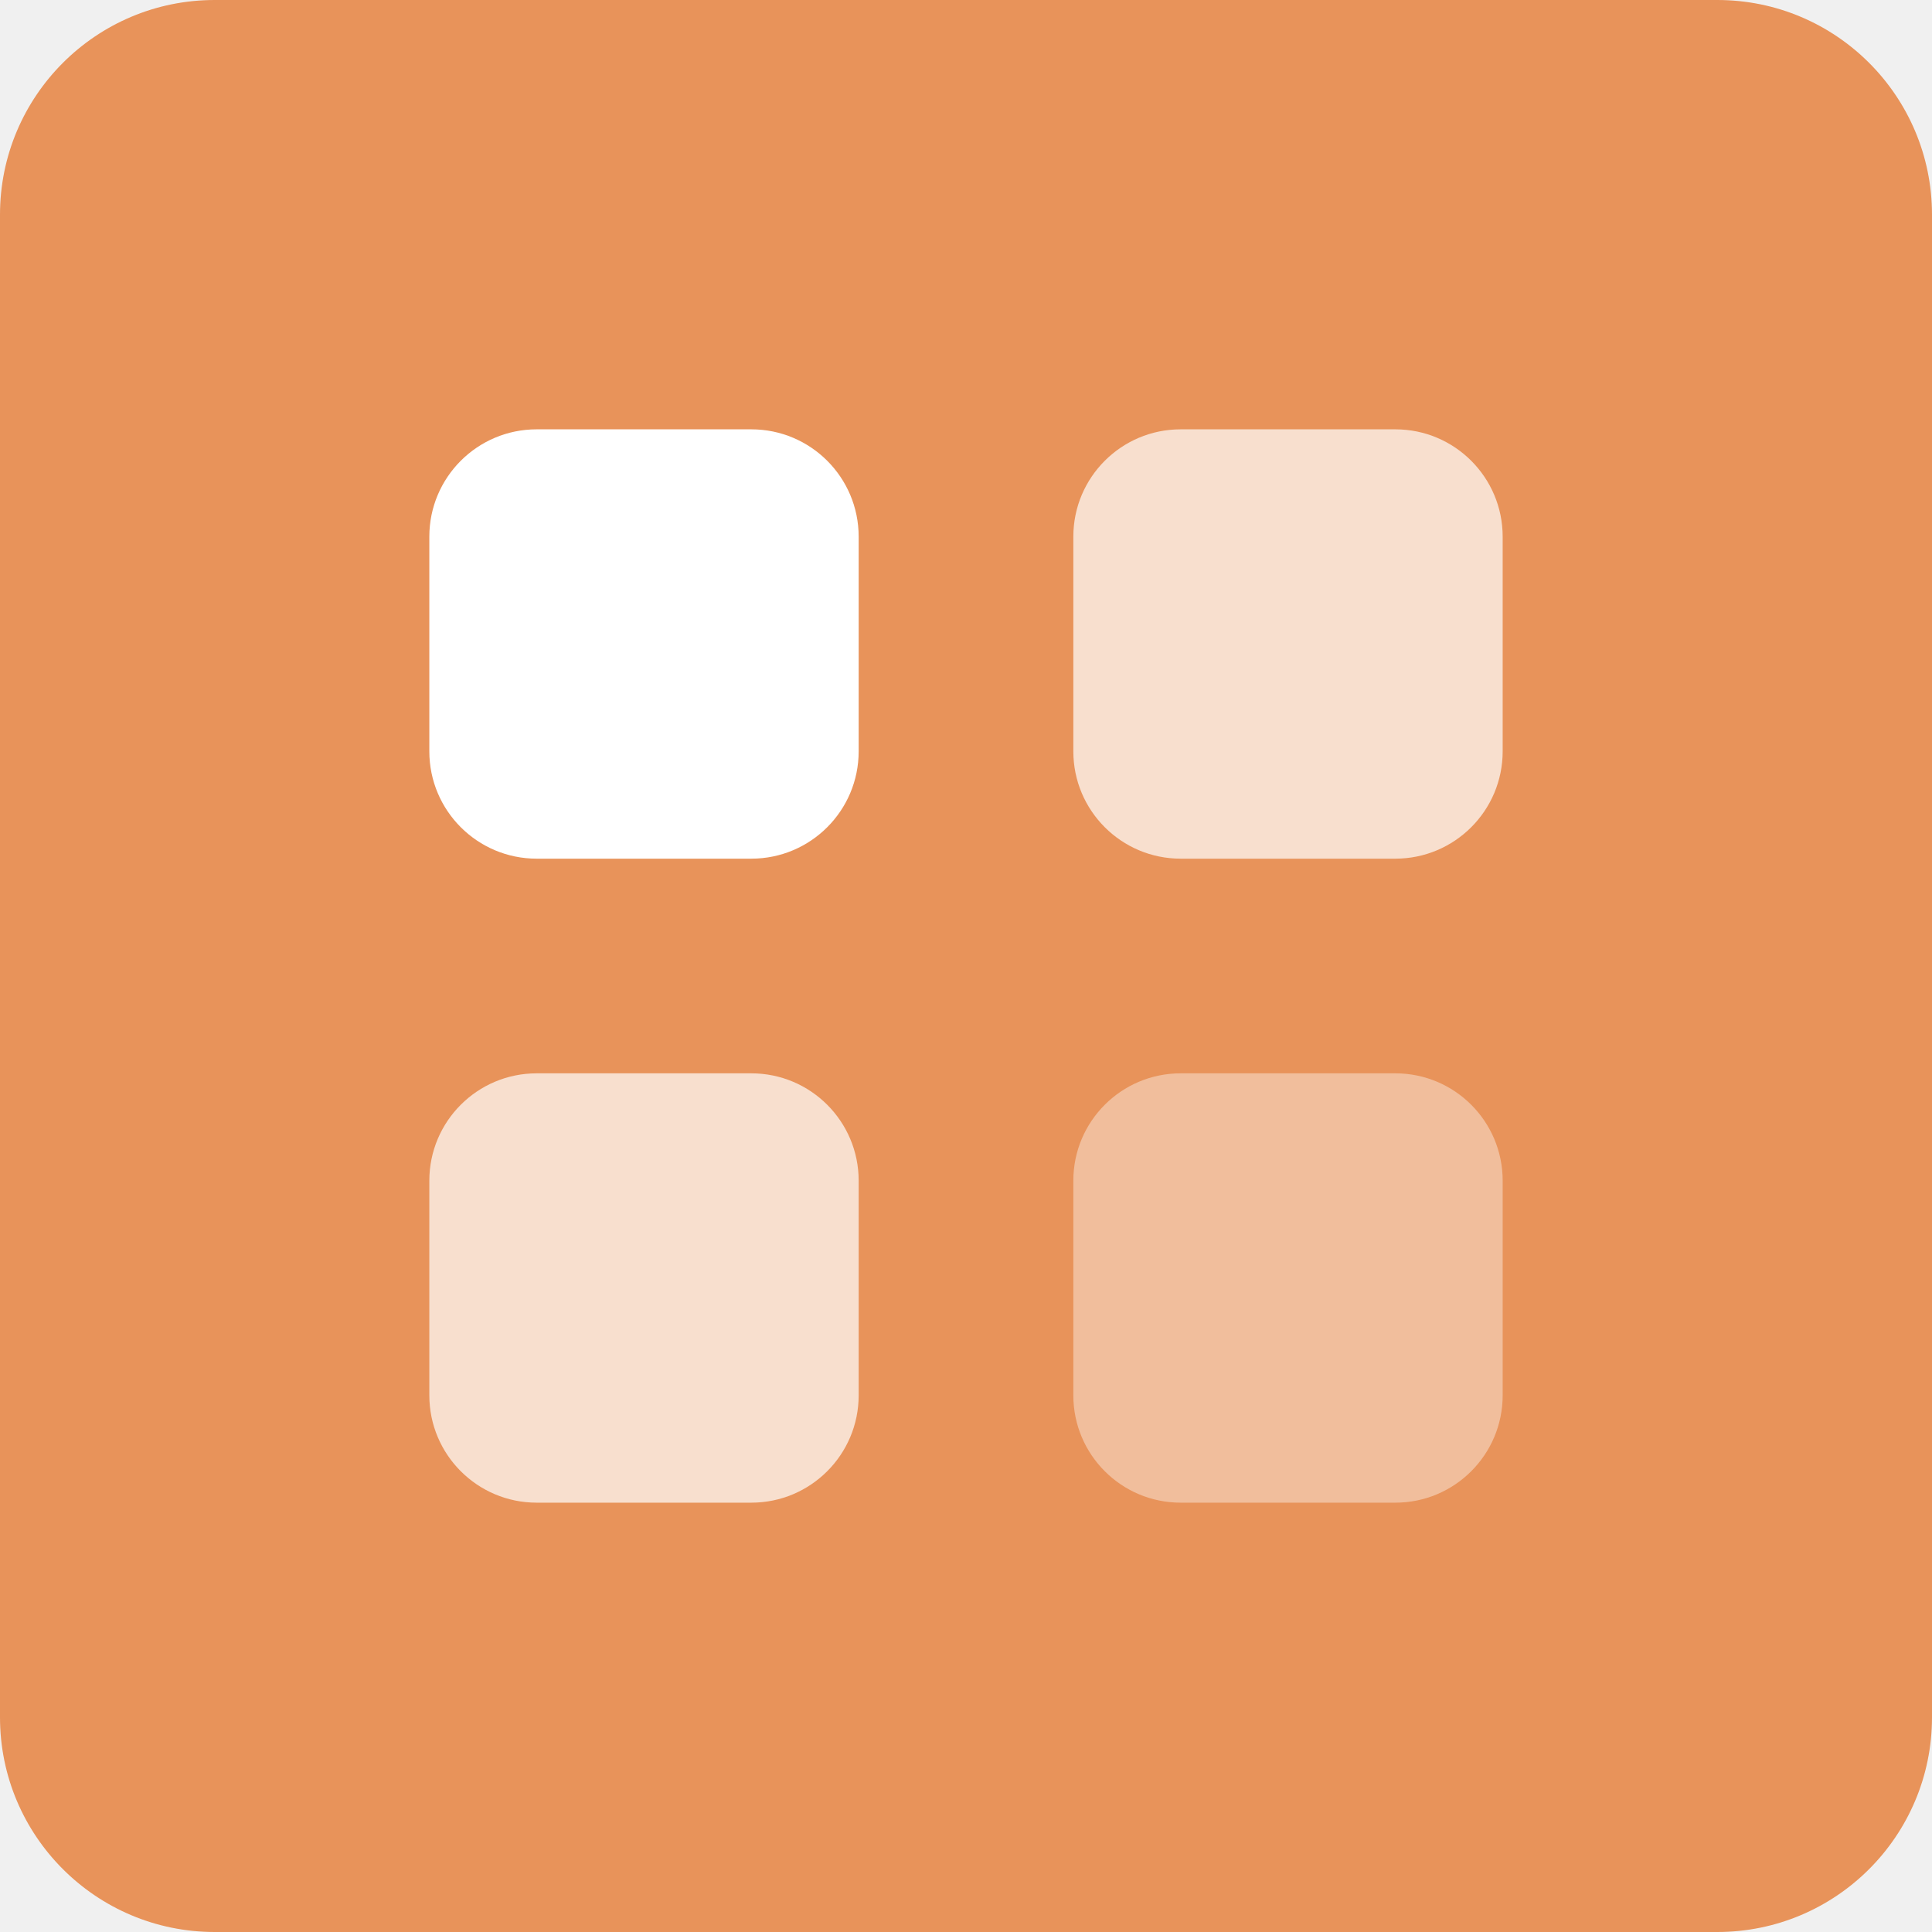
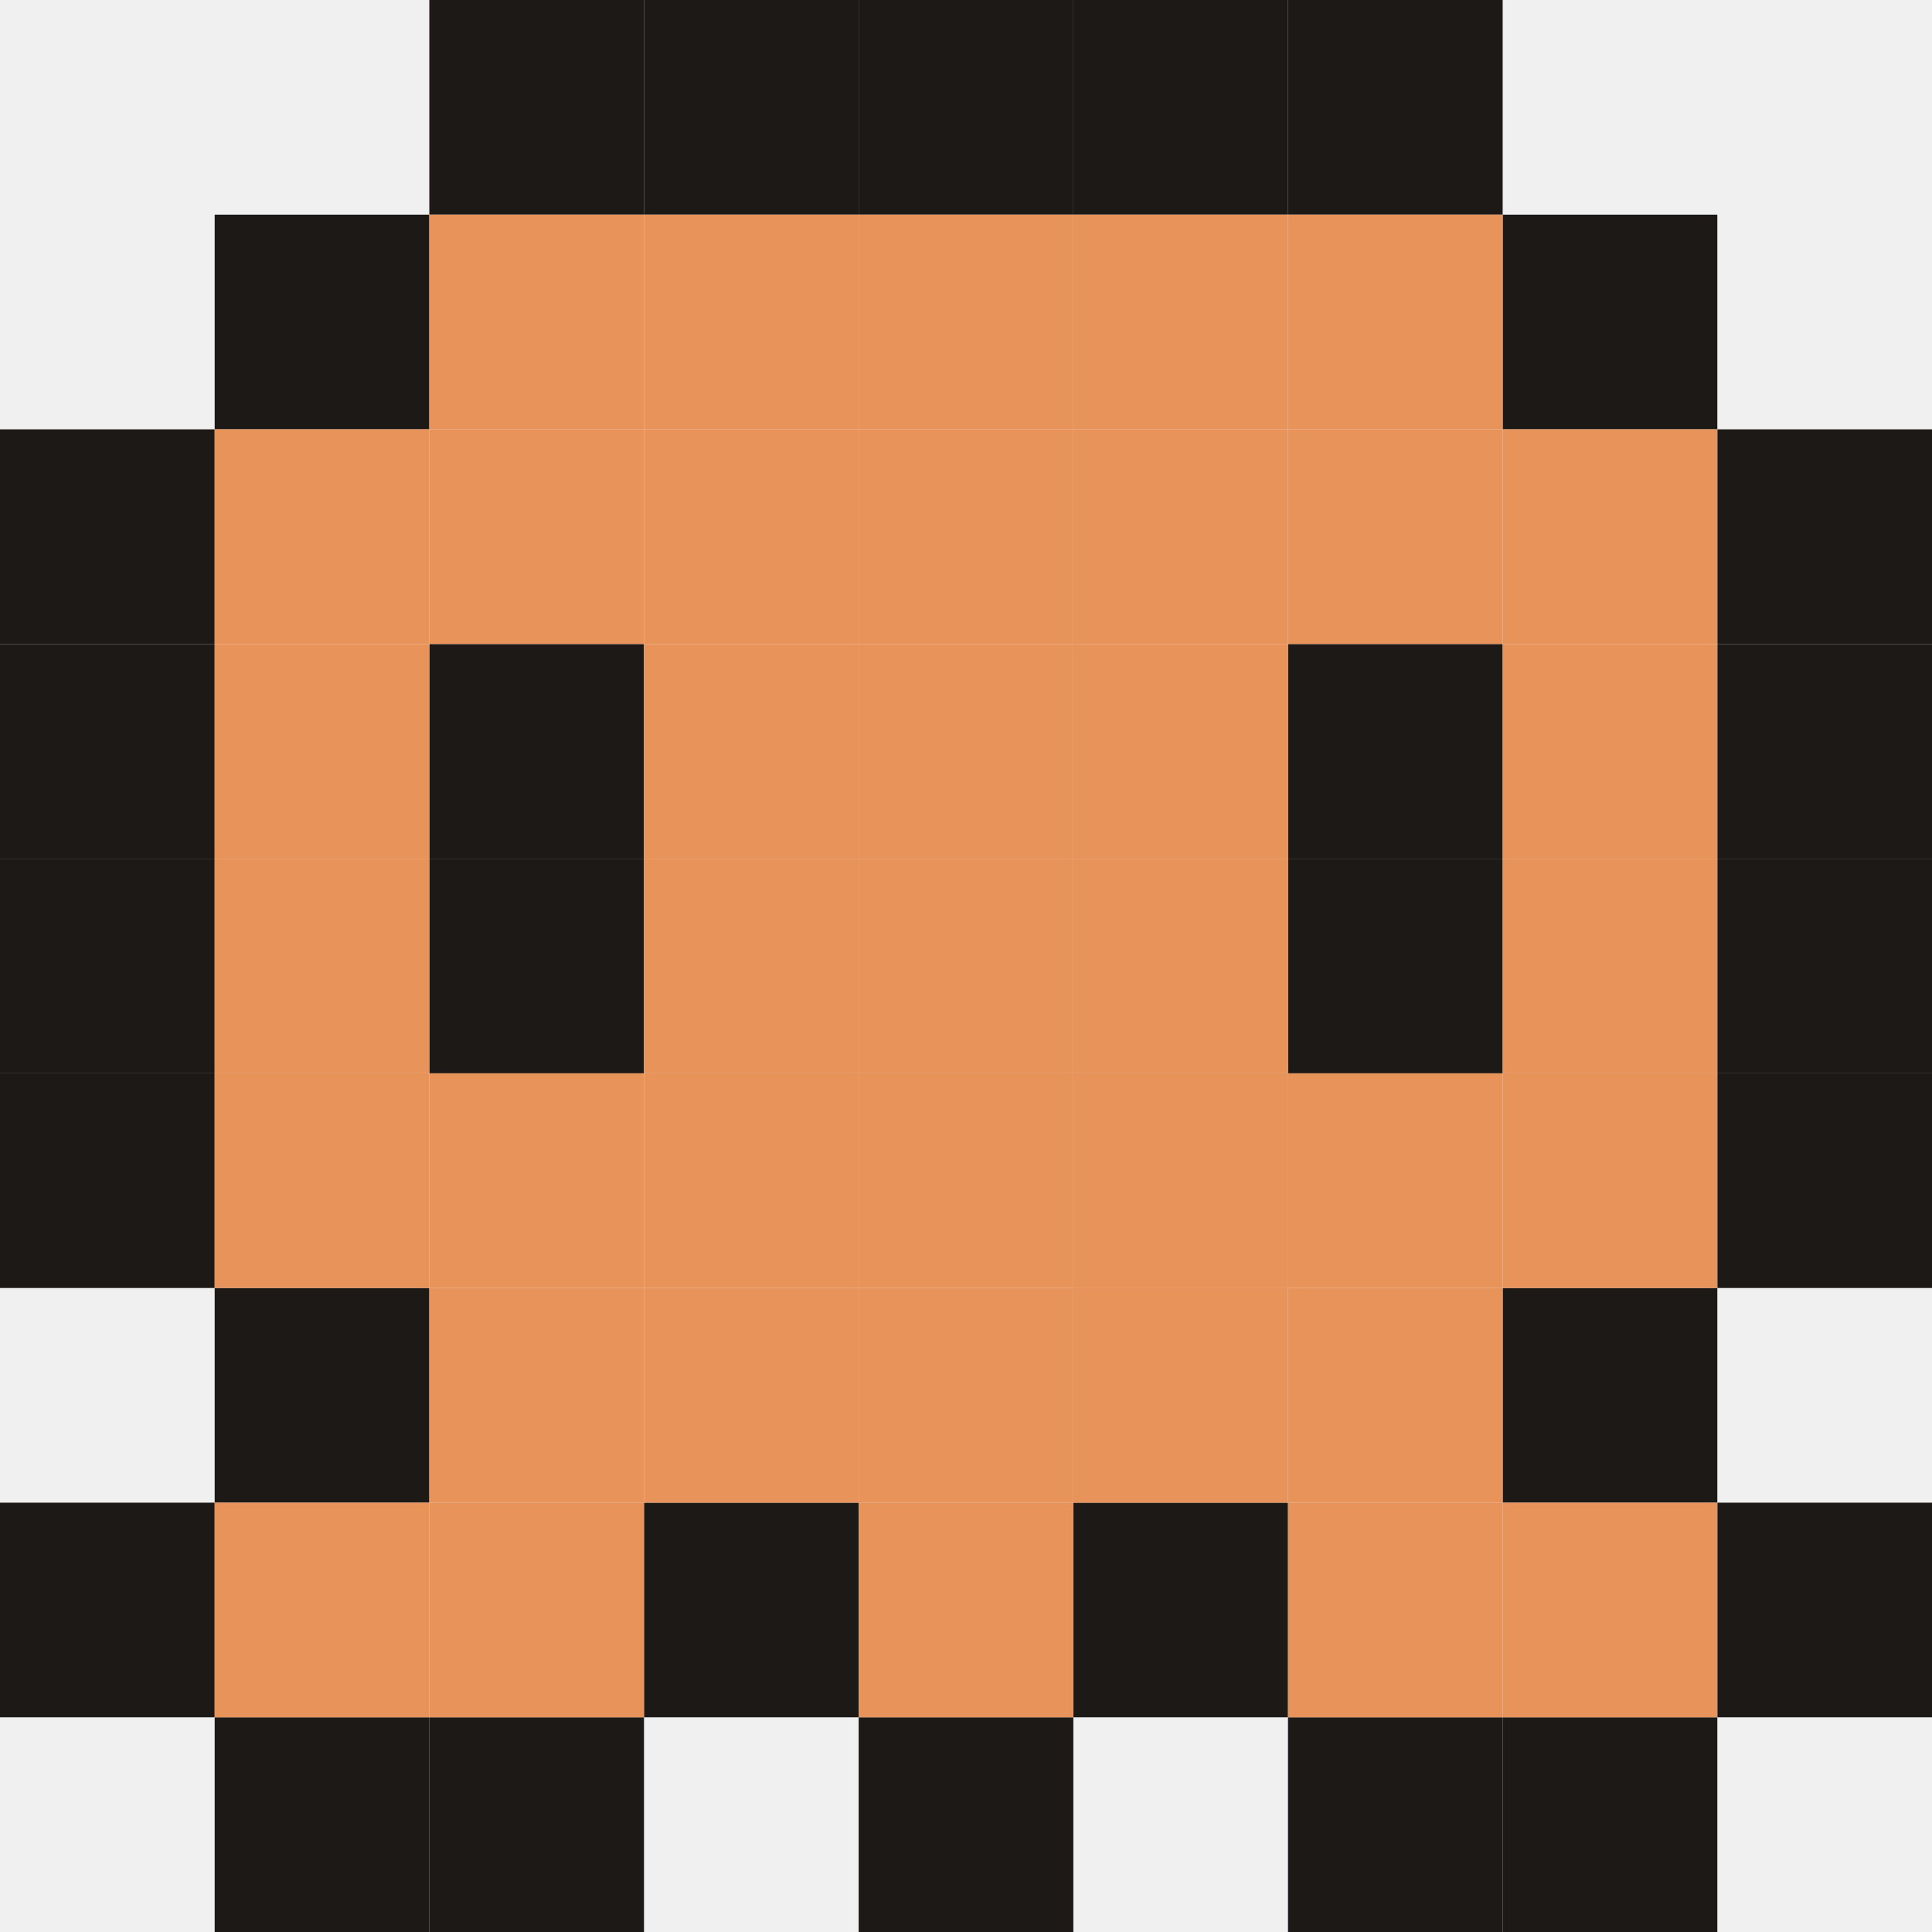
- <svg xmlns="http://www.w3.org/2000/svg" width="36" height="36" viewBox="0 0 36 36">
-   <rect width="36" height="36" rx="4" fill="#E8935A" />
-   <rect x="8" y="8" width="8" height="8" rx="2" fill="white" />
-   <rect x="20" y="8" width="8" height="8" rx="2" fill="white" opacity="0.7" />
-   <rect x="8" y="20" width="8" height="8" rx="2" fill="white" opacity="0.7" />
-   <rect x="20" y="20" width="8" height="8" rx="2" fill="white" opacity="0.4" />
+ <svg xmlns="http://www.w3.org/2000/svg" width="36" height="36" viewBox="0 0 36 36" fill="none">
+   <rect y="8" width="4" height="4" fill="#1C1917" />
+   <rect y="12" width="4" height="4" fill="#1C1917" />
+   <rect x="8" y="12" width="4" height="4" fill="#1C1917" />
+   <rect x="8" y="16" width="4" height="4" fill="#1C1917" />
+   <rect x="24" y="16" width="4" height="4" fill="#1C1917" />
+   <rect x="24" y="12" width="4" height="4" fill="#1C1917" />
+   <rect y="16" width="4" height="4" fill="#1C1917" />
+   <rect y="20" width="4" height="4" fill="#1C1917" />
+   <rect x="32" y="8" width="4" height="4" fill="#1C1917" />
+   <rect x="28" y="4" width="4" height="4" fill="#1C1917" />
+   <rect x="24" width="4" height="4" fill="#1C1917" />
+   <rect x="20" width="4" height="4" fill="#1C1917" />
+   <rect x="16" width="4" height="4" fill="#1C1917" />
+   <rect x="12" width="4" height="4" fill="#1C1917" />
+   <rect x="8" width="4" height="4" fill="#1C1917" />
+   <rect x="4" y="4" width="4" height="4" fill="#1C1917" />
+   <rect x="32" y="12" width="4" height="4" fill="#1C1917" />
+   <rect x="32" y="16" width="4" height="4" fill="#1C1917" />
+   <rect x="32" y="20" width="4" height="4" fill="#1C1917" />
+   <rect x="4" y="24" width="4" height="4" fill="#1C1917" />
+   <rect y="28" width="4" height="4" fill="#1C1917" />
+   <rect x="4" y="32" width="4" height="4" fill="#1C1917" />
+   <rect x="8" y="32" width="4" height="4" fill="#1C1917" />
+   <rect x="12" y="28" width="4" height="4" fill="#1C1917" />
+   <rect x="16" y="32" width="4" height="4" fill="#1C1917" />
+   <rect x="20" y="28" width="4" height="4" fill="#1C1917" />
+   <rect x="24" y="32" width="4" height="4" fill="#1C1917" />
+   <rect x="28" y="32" width="4" height="4" fill="#1C1917" />
+   <rect x="32" y="28" width="4" height="4" fill="#1C1917" />
+   <rect x="28" y="24" width="4" height="4" fill="#1C1917" />
+   <rect x="4" y="8" width="4" height="4" fill="#E8935A" />
+   <rect x="4" y="12" width="4" height="4" fill="#E8935A" />
+   <rect x="4" y="16" width="4" height="4" fill="#E8935A" />
+   <rect x="4" y="20" width="4" height="4" fill="#E8935A" />
+   <rect x="8" y="20" width="4" height="4" fill="#E8935A" />
+   <rect x="8" y="24" width="4" height="4" fill="#E8935A" />
+   <rect x="8" y="28" width="4" height="4" fill="#E8935A" />
+   <rect x="4" y="28" width="4" height="4" fill="#E8935A" />
+   <rect x="8" y="8" width="4" height="4" fill="#E8935A" />
+   <rect x="8" y="4" width="4" height="4" fill="#E8935A" />
+   <rect x="12" y="4" width="4" height="4" fill="#E8935A" />
+   <rect x="28" y="8" width="4" height="4" fill="#E8935A" />
+   <rect x="24" y="8" width="4" height="4" fill="#E8935A" />
+   <rect x="20" y="8" width="4" height="4" fill="#E8935A" />
+   <rect x="24" y="4" width="4" height="4" fill="#E8935A" />
+   <rect x="20" y="4" width="4" height="4" fill="#E8935A" />
+   <rect x="16" y="8" width="4" height="4" fill="#E8935A" />
+   <rect x="16" y="4" width="4" height="4" fill="#E8935A" />
+   <rect x="12" y="8" width="4" height="4" fill="#E8935A" />
+   <rect x="12" y="12" width="4" height="4" fill="#E8935A" />
+   <rect x="20" y="16" width="4" height="4" fill="#E8935A" />
+   <rect x="20" y="12" width="4" height="4" fill="#E8935A" />
+   <rect x="16" y="16" width="4" height="4" fill="#E8935A" />
+   <rect x="16" y="12" width="4" height="4" fill="#E8935A" />
+   <rect x="12" y="16" width="4" height="4" fill="#E8935A" />
+   <rect x="12" y="20" width="4" height="4" fill="#E8935A" />
+   <rect x="20" y="24" width="4" height="4" fill="#E8935A" />
+   <rect x="24" y="24" width="4" height="4" fill="#E8935A" />
+   <rect x="24" y="28" width="4" height="4" fill="#E8935A" />
+   <rect x="28" y="28" width="4" height="4" fill="#E8935A" />
+   <rect x="20" y="20" width="4" height="4" fill="#E8935A" />
+   <rect x="24" y="20" width="4" height="4" fill="#E8935A" />
+   <rect x="28" y="20" width="4" height="4" fill="#E8935A" />
+   <rect x="28" y="16" width="4" height="4" fill="#E8935A" />
+   <rect x="28" y="12" width="4" height="4" fill="#E8935A" />
+   <rect x="20" y="20" width="4" height="4" fill="#E8935A" />
+   <rect x="16" y="24" width="4" height="4" fill="#E8935A" />
+   <rect x="16" y="28" width="4" height="4" fill="#E8935A" />
+   <rect x="16" y="20" width="4" height="4" fill="#E8935A" />
+   <rect x="12" y="24" width="4" height="4" fill="#E8935A" />
</svg>
